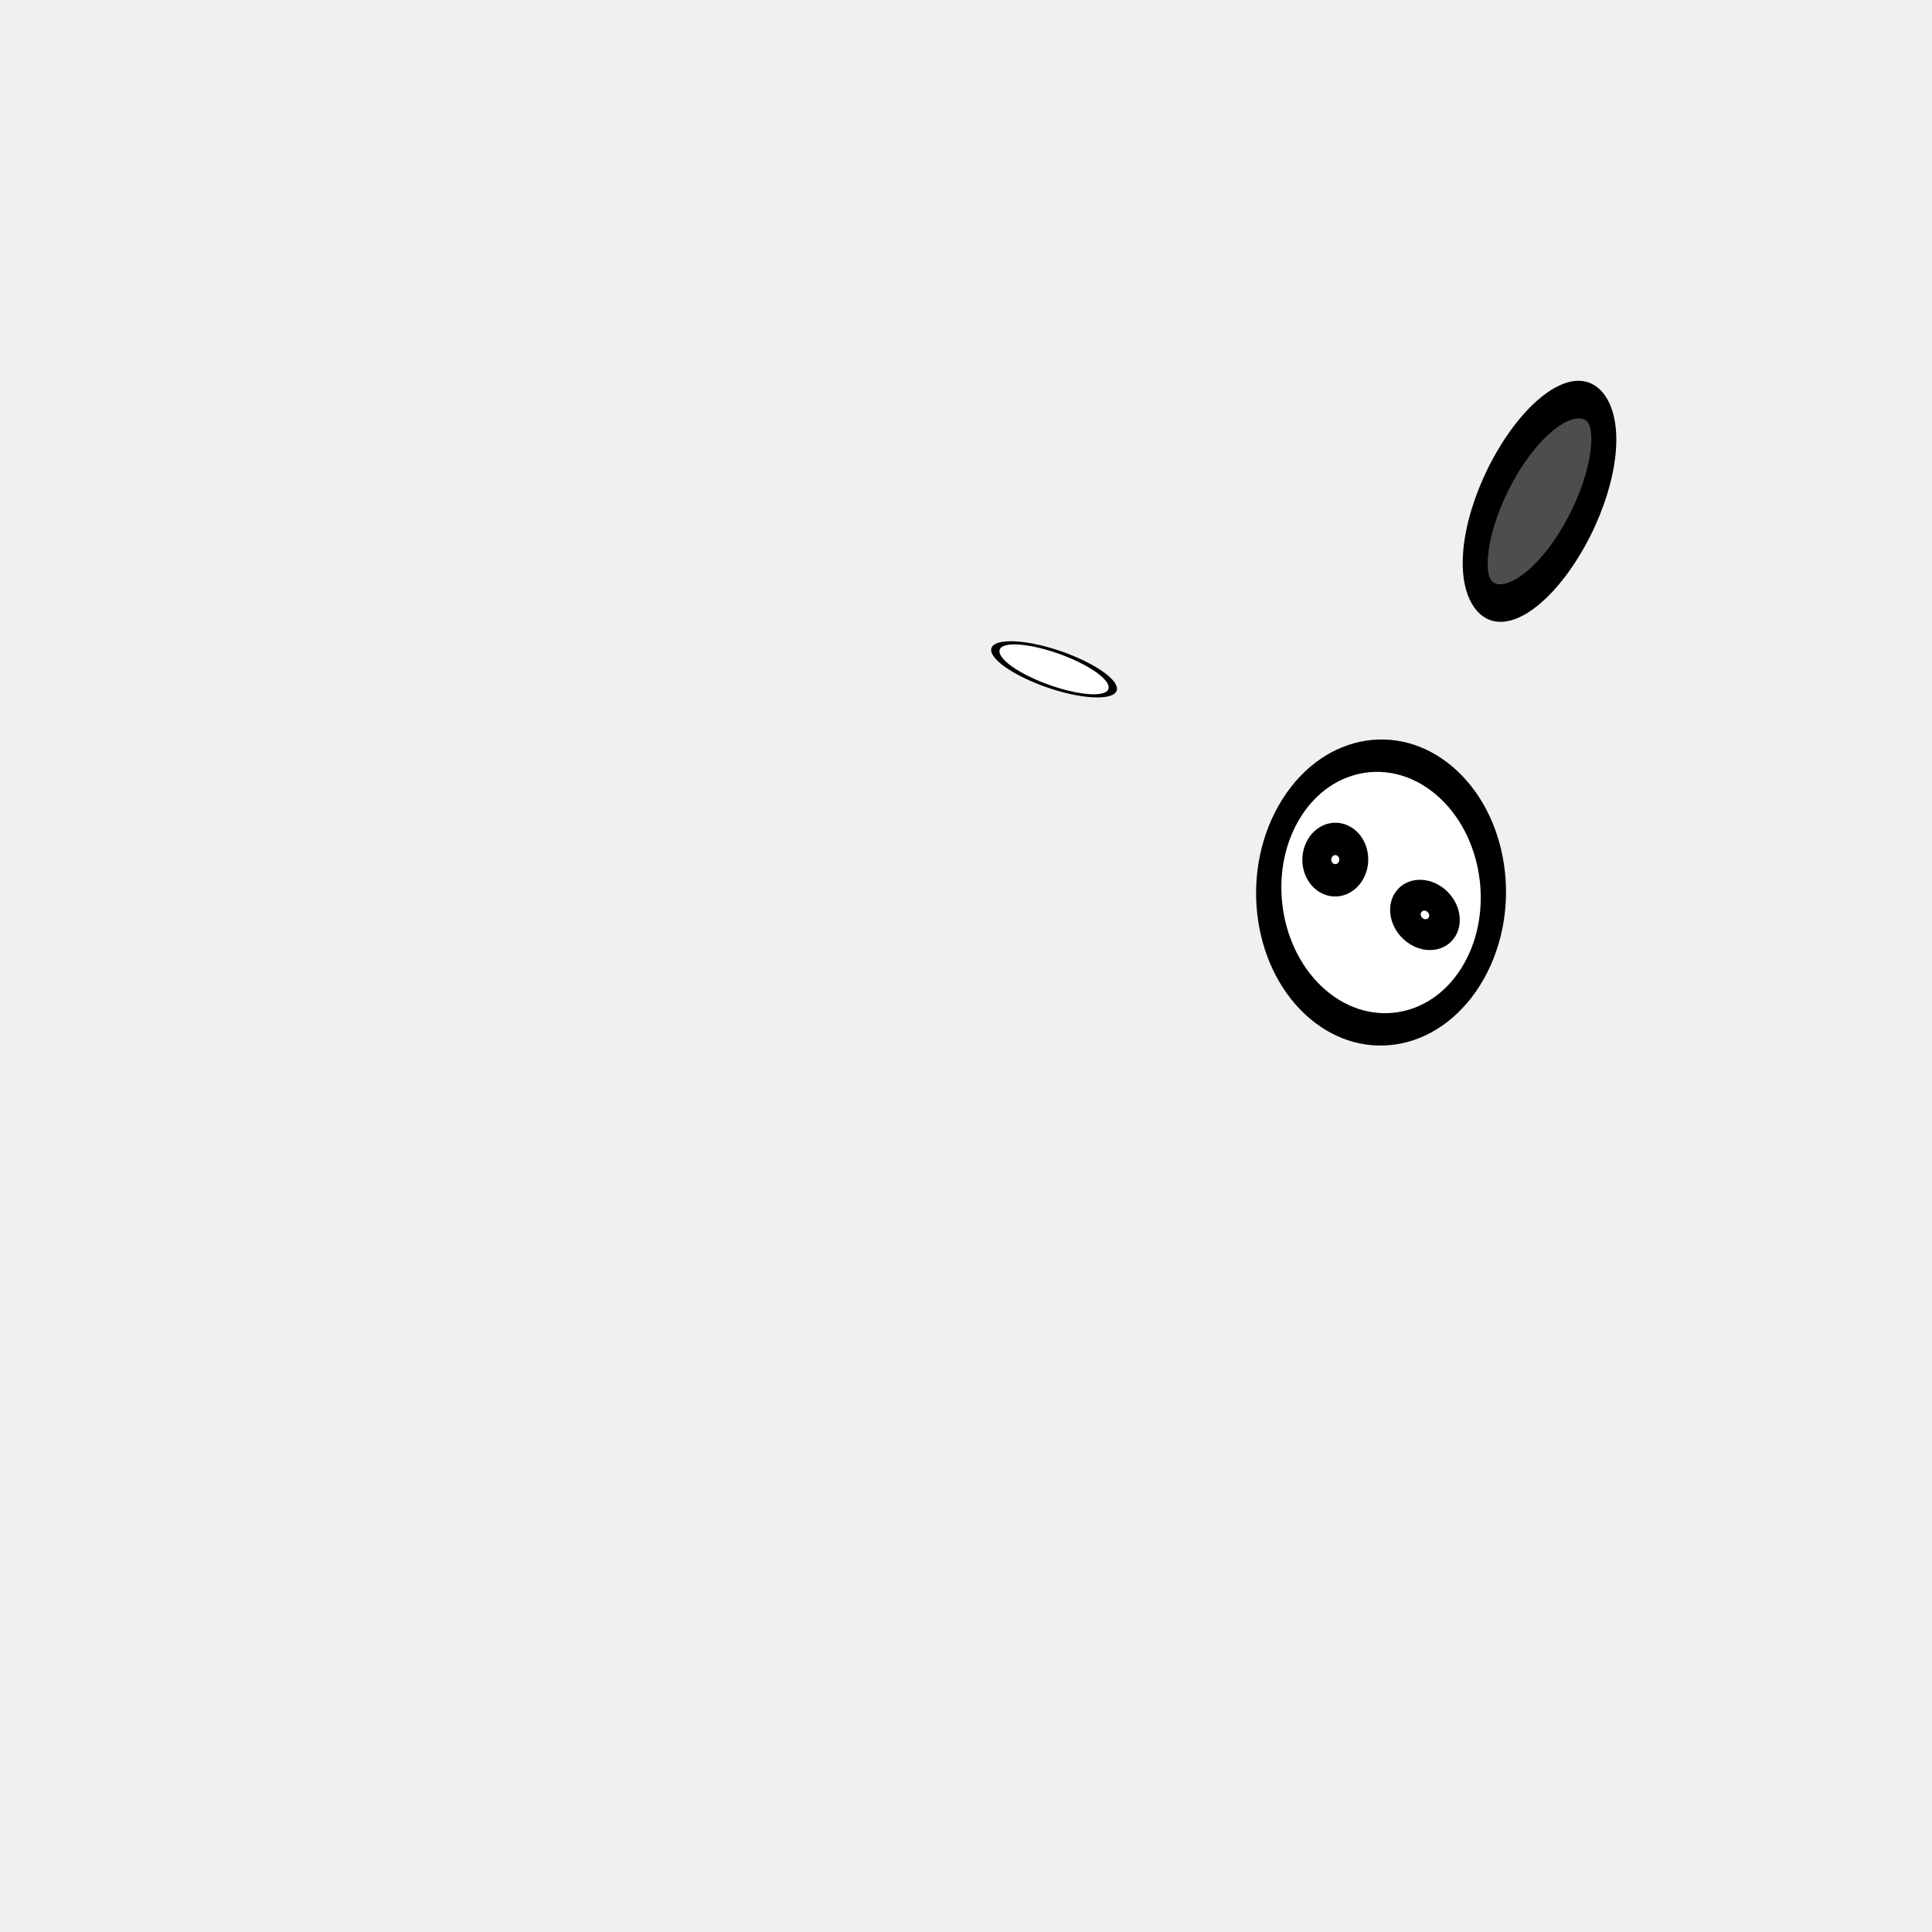
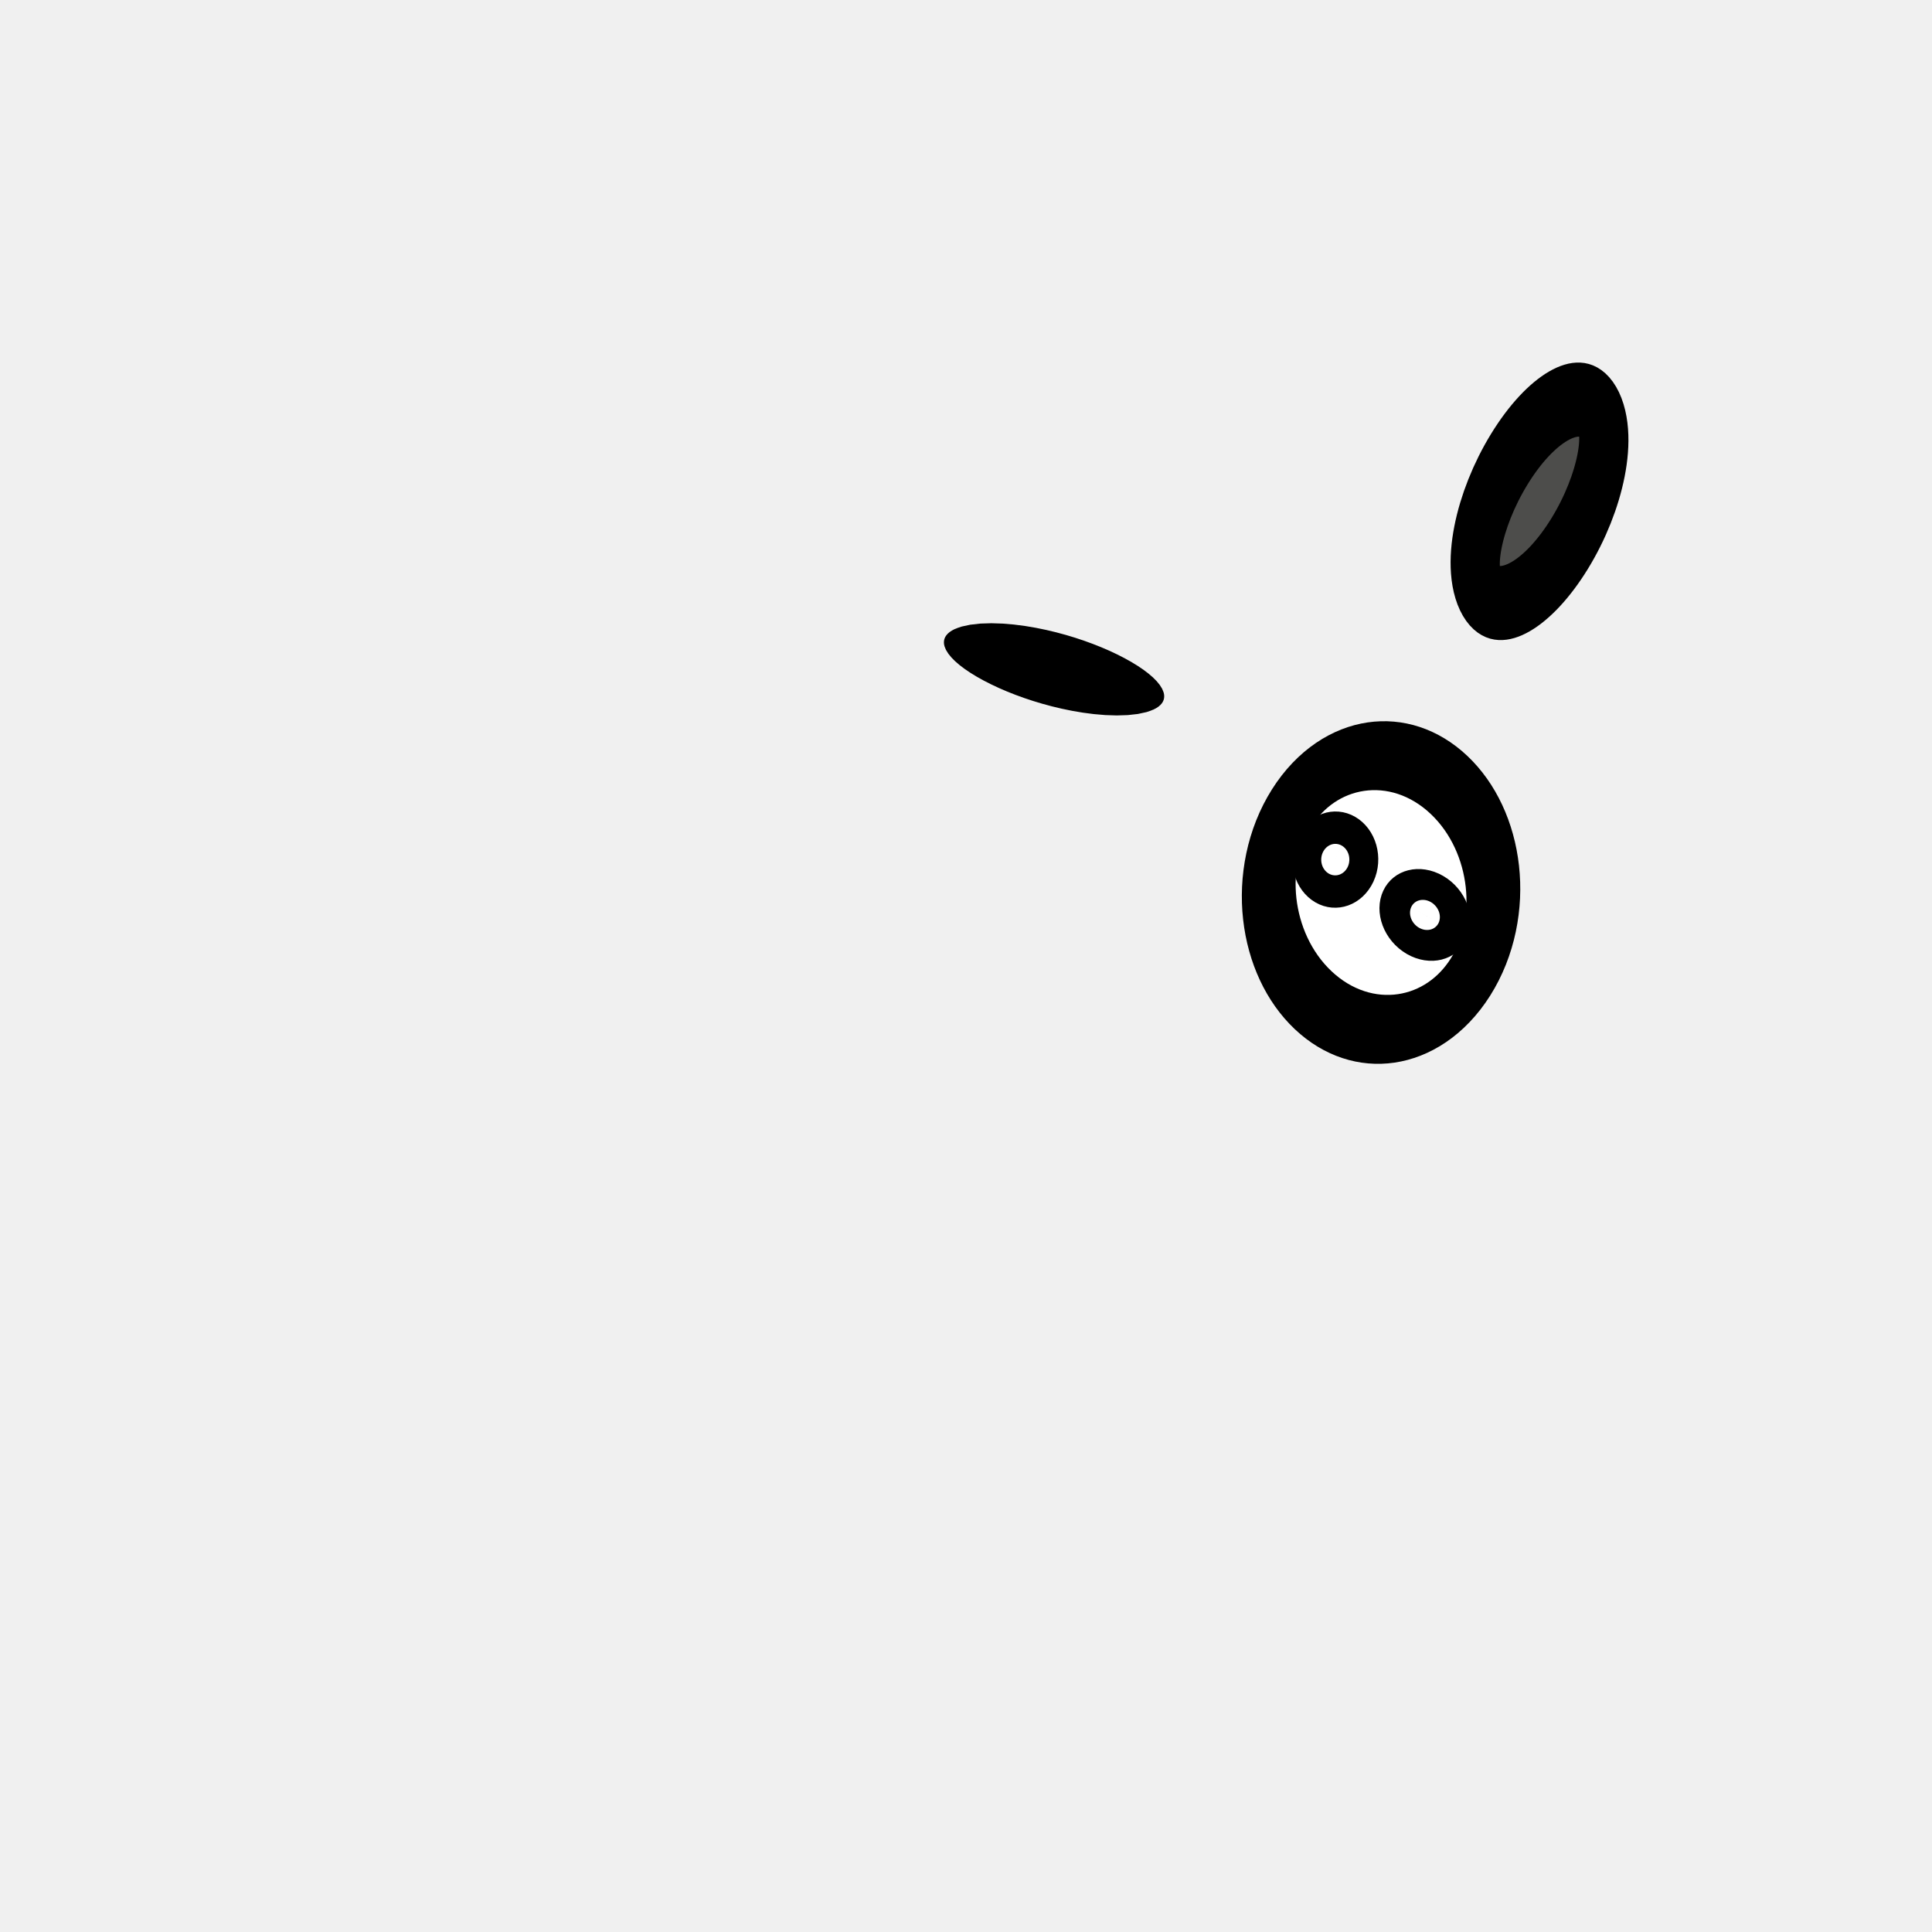
<svg xmlns="http://www.w3.org/2000/svg" width="32" height="32" id="svg2" version="1.1">
  <defs id="defs4" />
  <g id="layer1" transform="translate(0,-1020.362)">
-     <path style="fill:#ffffff;fill-opacity:1;stroke:#000000;stroke-opacity:1" id="path3768" d="m 18.631,21.298 c 0,4.772 -2.404,8.64 -5.369,8.64 -2.965,0 -5.369,-3.868 -5.369,-8.64 0,-4.772 2.404,-8.64 5.369,-8.64 2.965,0 5.369,3.868 5.369,8.64 z" transform="matrix(0.1008343,-0.01610747,0.09362322,0.04986646,14.12738,1030.6)" />
-     <path style="fill:#ffffff;fill-opacity:1;stroke:#000000;stroke-opacity:1" id="path3770" d="m 21.618,9.849 c 0,2.18 -2.165,3.947 -4.836,3.947 -2.671,0 -4.836,-1.767 -4.836,-3.947 0,-2.18 2.165,-3.947 4.836,-3.947 2.671,0 4.836,1.767 4.836,3.947 z" transform="matrix(0.3063269,0.2894726,-0.2851292,0.4516251,20.54205,1025.839)" />
-     <path style="fill:#4d4d4b;fill-opacity:1;stroke:#000000;stroke-opacity:1" id="path3772-7" d="m 13.582,7.609 c 0,0.903 -1.512,1.636 -3.378,1.636 -1.865,0 -3.378,-0.732 -3.378,-1.636 0,-0.903 1.512,-1.636 3.378,-1.636 1.865,0 3.378,0.732 3.378,1.636 z" transform="matrix(-0.2782462,0.4540171,-0.3062598,-0.4261258,30.66874,1027.275)" />
-     <path style="fill:#ffffff;fill-opacity:1;stroke:#000000;stroke-opacity:1" id="path3794" d="m 20.48,9.707 c 0,0.216 -0.175,0.391 -0.391,0.391 -0.216,0 -0.391,-0.175 -0.391,-0.391 0,-0.216 0.175,-0.391 0.391,-0.391 0.216,0 0.391,0.175 0.391,0.391 z" transform="matrix(0.5431027,0.3141469,-0.2831608,0.609349,13.95485,1022.374)" />
-     <path style="fill:#ffffff;fill-opacity:1;stroke:#000000;stroke-opacity:1" id="path3794-0" d="m 20.48,9.707 c 0,0.216 -0.175,0.391 -0.391,0.391 -0.216,0 -0.391,-0.175 -0.391,-0.391 0,-0.216 0.175,-0.391 0.391,-0.391 0.216,0 0.391,0.175 0.391,0.391 z" transform="matrix(0.5936391,0.3433787,-0.2581203,0.5554629,14.18164,1023.226)" />
+     <path style="fill:#ffffff;fill-opacity:1;stroke:#000000;stroke-opacity:1;stroke-width:12.369;stroke-miterlimit:4;stroke-dasharray:none" id="path3768" d="m 18.631,21.298 c 0,4.772 -2.404,8.64 -5.369,8.64 -2.965,0 -5.369,-3.868 -5.369,-8.64 0,-4.772 2.404,-8.64 5.369,-8.64 2.965,0 5.369,3.868 5.369,8.64 z" transform="matrix(0.1008343,-0.01610747,0.09362322,0.04986646,14.12738,1030.6)" />
+     <path style="fill:#ffffff;fill-opacity:1;stroke:#000000;stroke-opacity:1;stroke-width:2.128;stroke-miterlimit:4;stroke-dasharray:none" id="path3770" d="m 21.618,9.849 c 0,2.18 -2.165,3.947 -4.836,3.947 -2.671,0 -4.836,-1.767 -4.836,-3.947 0,-2.18 2.165,-3.947 4.836,-3.947 2.671,0 4.836,1.767 4.836,3.947 z" transform="matrix(0.3063269,0.2894726,-0.2851292,0.4516251,20.54205,1025.839)" />
+     <path style="fill:#4d4d4b;fill-opacity:1;stroke:#000000;stroke-opacity:1;stroke-width:1.97;stroke-miterlimit:4;stroke-dasharray:none" id="path3772-7" d="m 13.582,7.609 c 0,0.903 -1.512,1.636 -3.378,1.636 -1.865,0 -3.378,-0.732 -3.378,-1.636 0,-0.903 1.512,-1.636 3.378,-1.636 1.865,0 3.378,0.732 3.378,1.636 z" transform="matrix(-0.2782462,0.4540171,-0.3062598,-0.4261258,30.66874,1027.275)" />
+     <path style="fill:#ffffff;fill-opacity:1;stroke:#000000;stroke-opacity:1;stroke-width:1.543;stroke-miterlimit:4;stroke-dasharray:none" id="path3794" d="m 20.48,9.707 c 0,0.216 -0.175,0.391 -0.391,0.391 -0.216,0 -0.391,-0.175 -0.391,-0.391 0,-0.216 0.175,-0.391 0.391,-0.391 0.216,0 0.391,0.175 0.391,0.391 z" transform="matrix(0.5431027,0.3141469,-0.2831608,0.609349,13.95485,1022.374)" />
+     <path style="fill:#ffffff;fill-opacity:1;stroke:#000000;stroke-opacity:1;stroke-width:1.546;stroke-miterlimit:4;stroke-dasharray:none" id="path3794-0" d="m 20.48,9.707 c 0,0.216 -0.175,0.391 -0.391,0.391 -0.216,0 -0.391,-0.175 -0.391,-0.391 0,-0.216 0.175,-0.391 0.391,-0.391 0.216,0 0.391,0.175 0.391,0.391 z" transform="matrix(0.5936391,0.3433787,-0.2581203,0.5554629,14.18164,1023.226)" />
  </g>
</svg>
